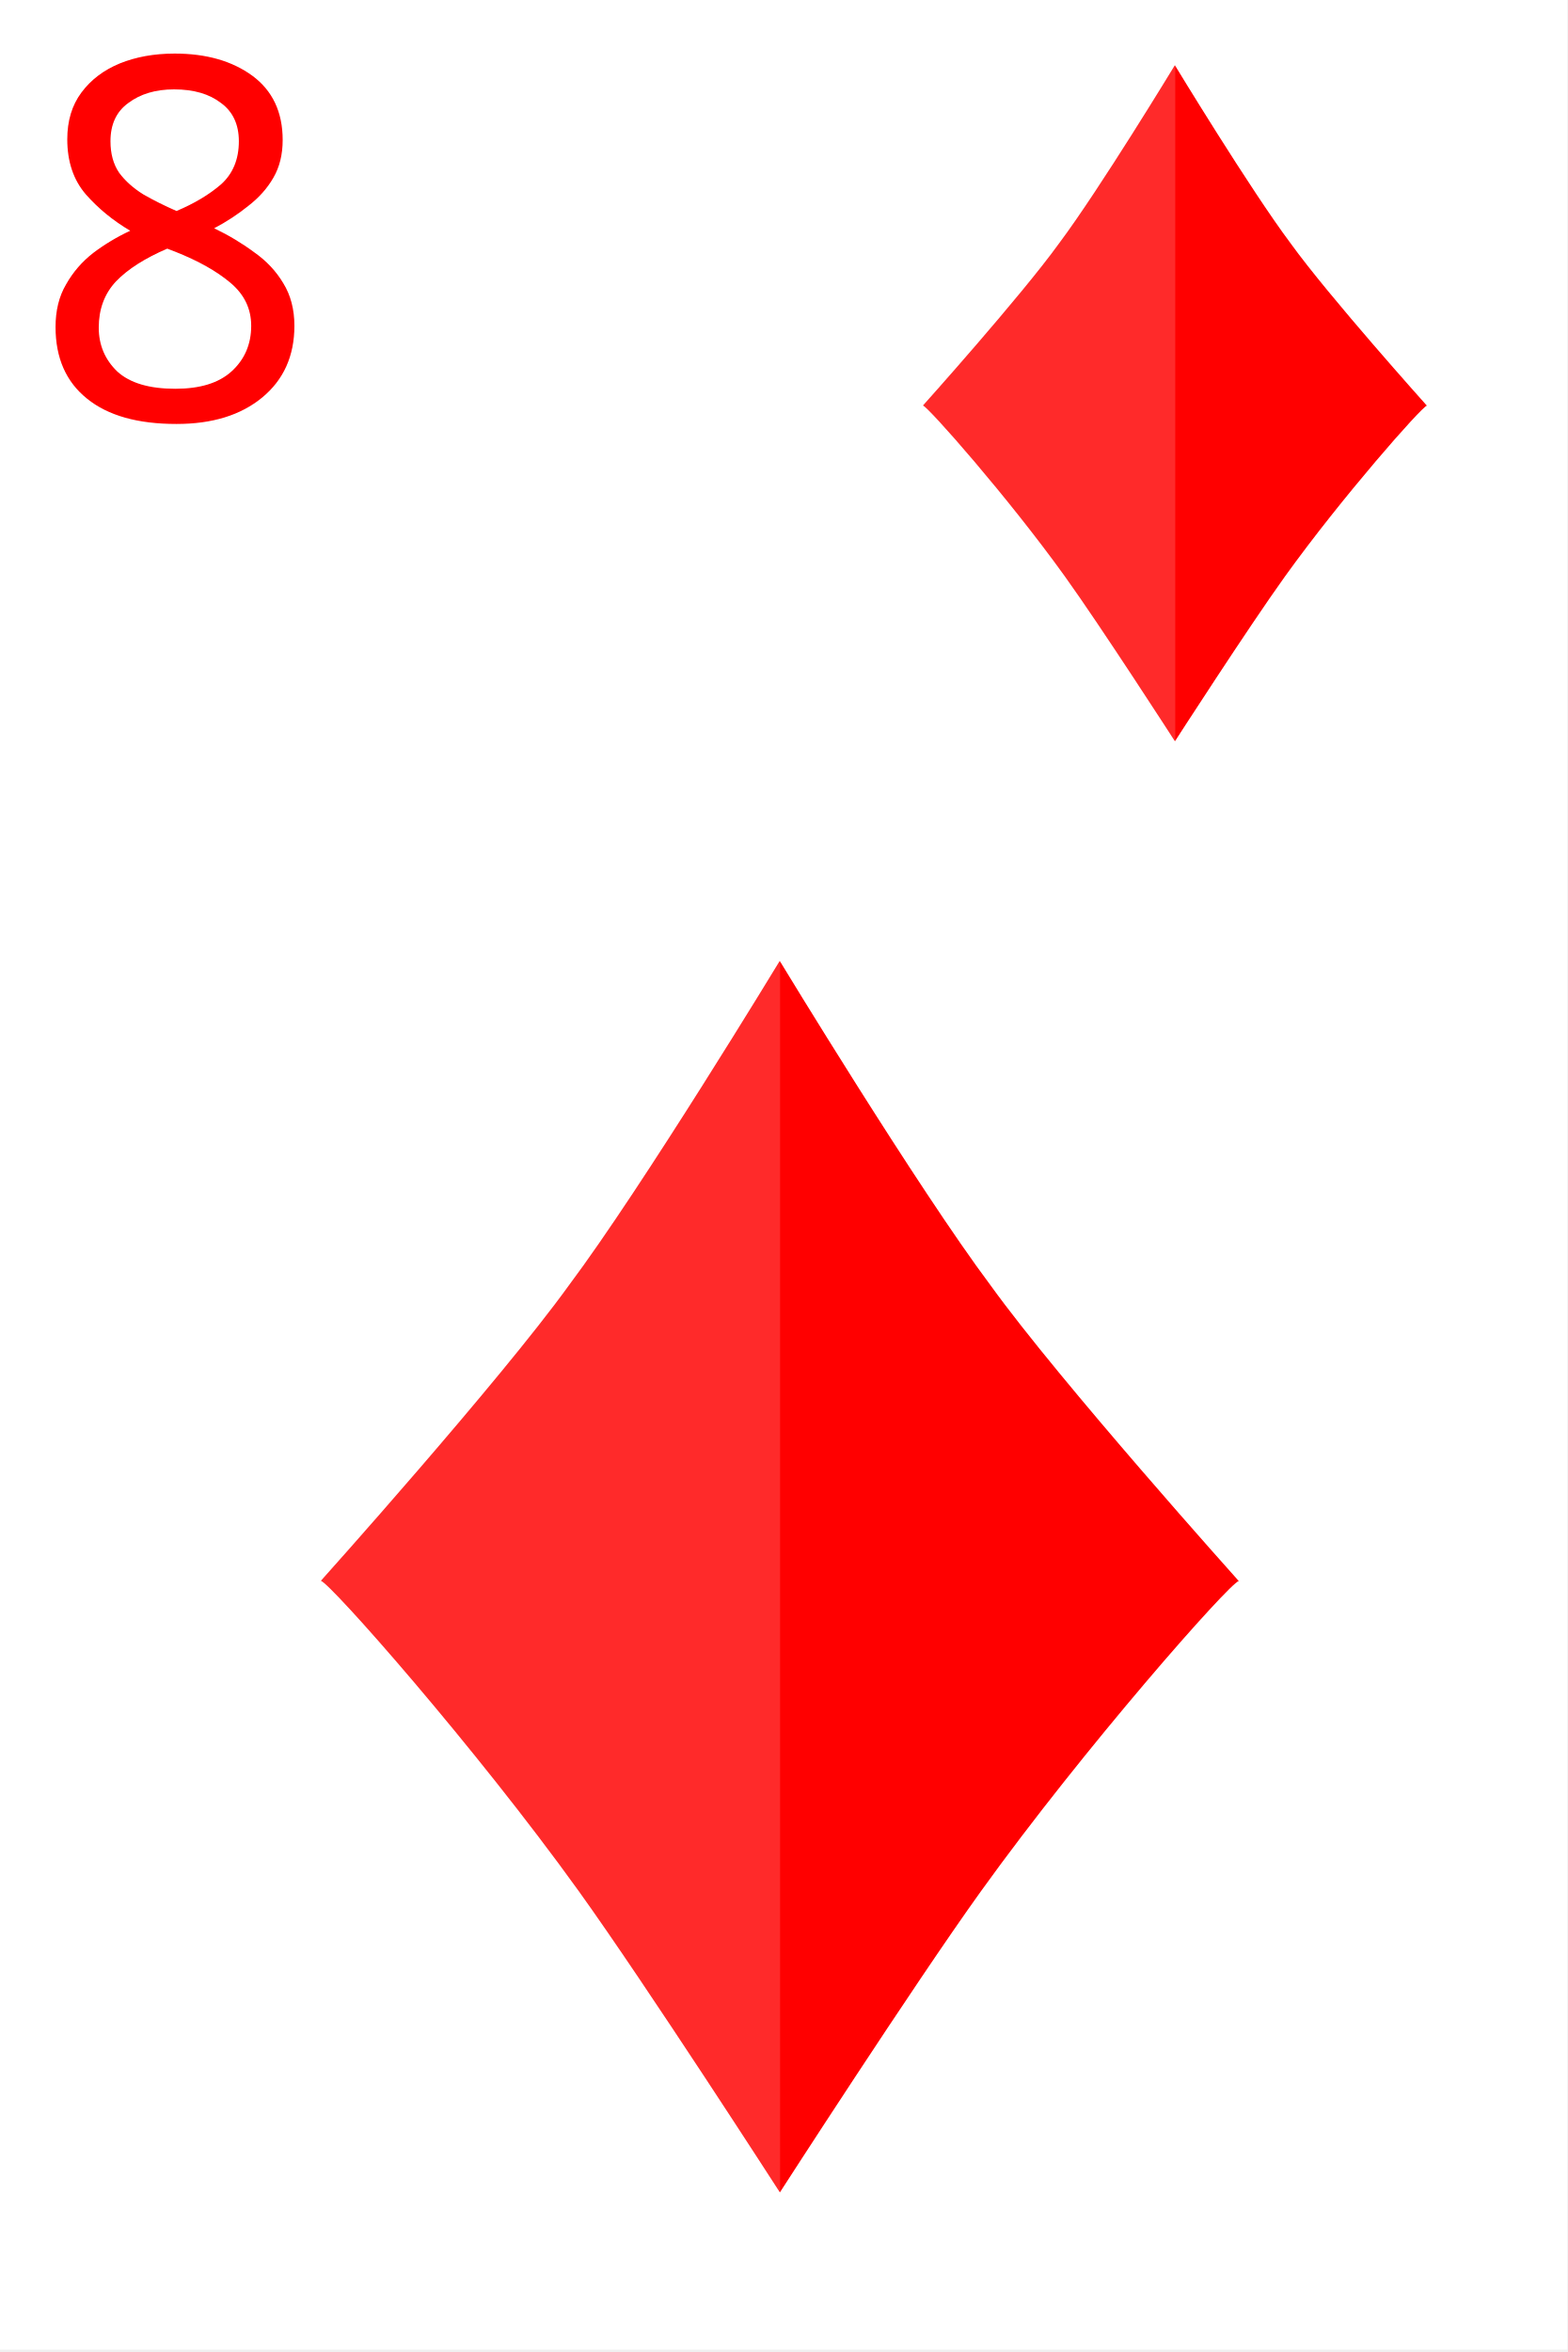
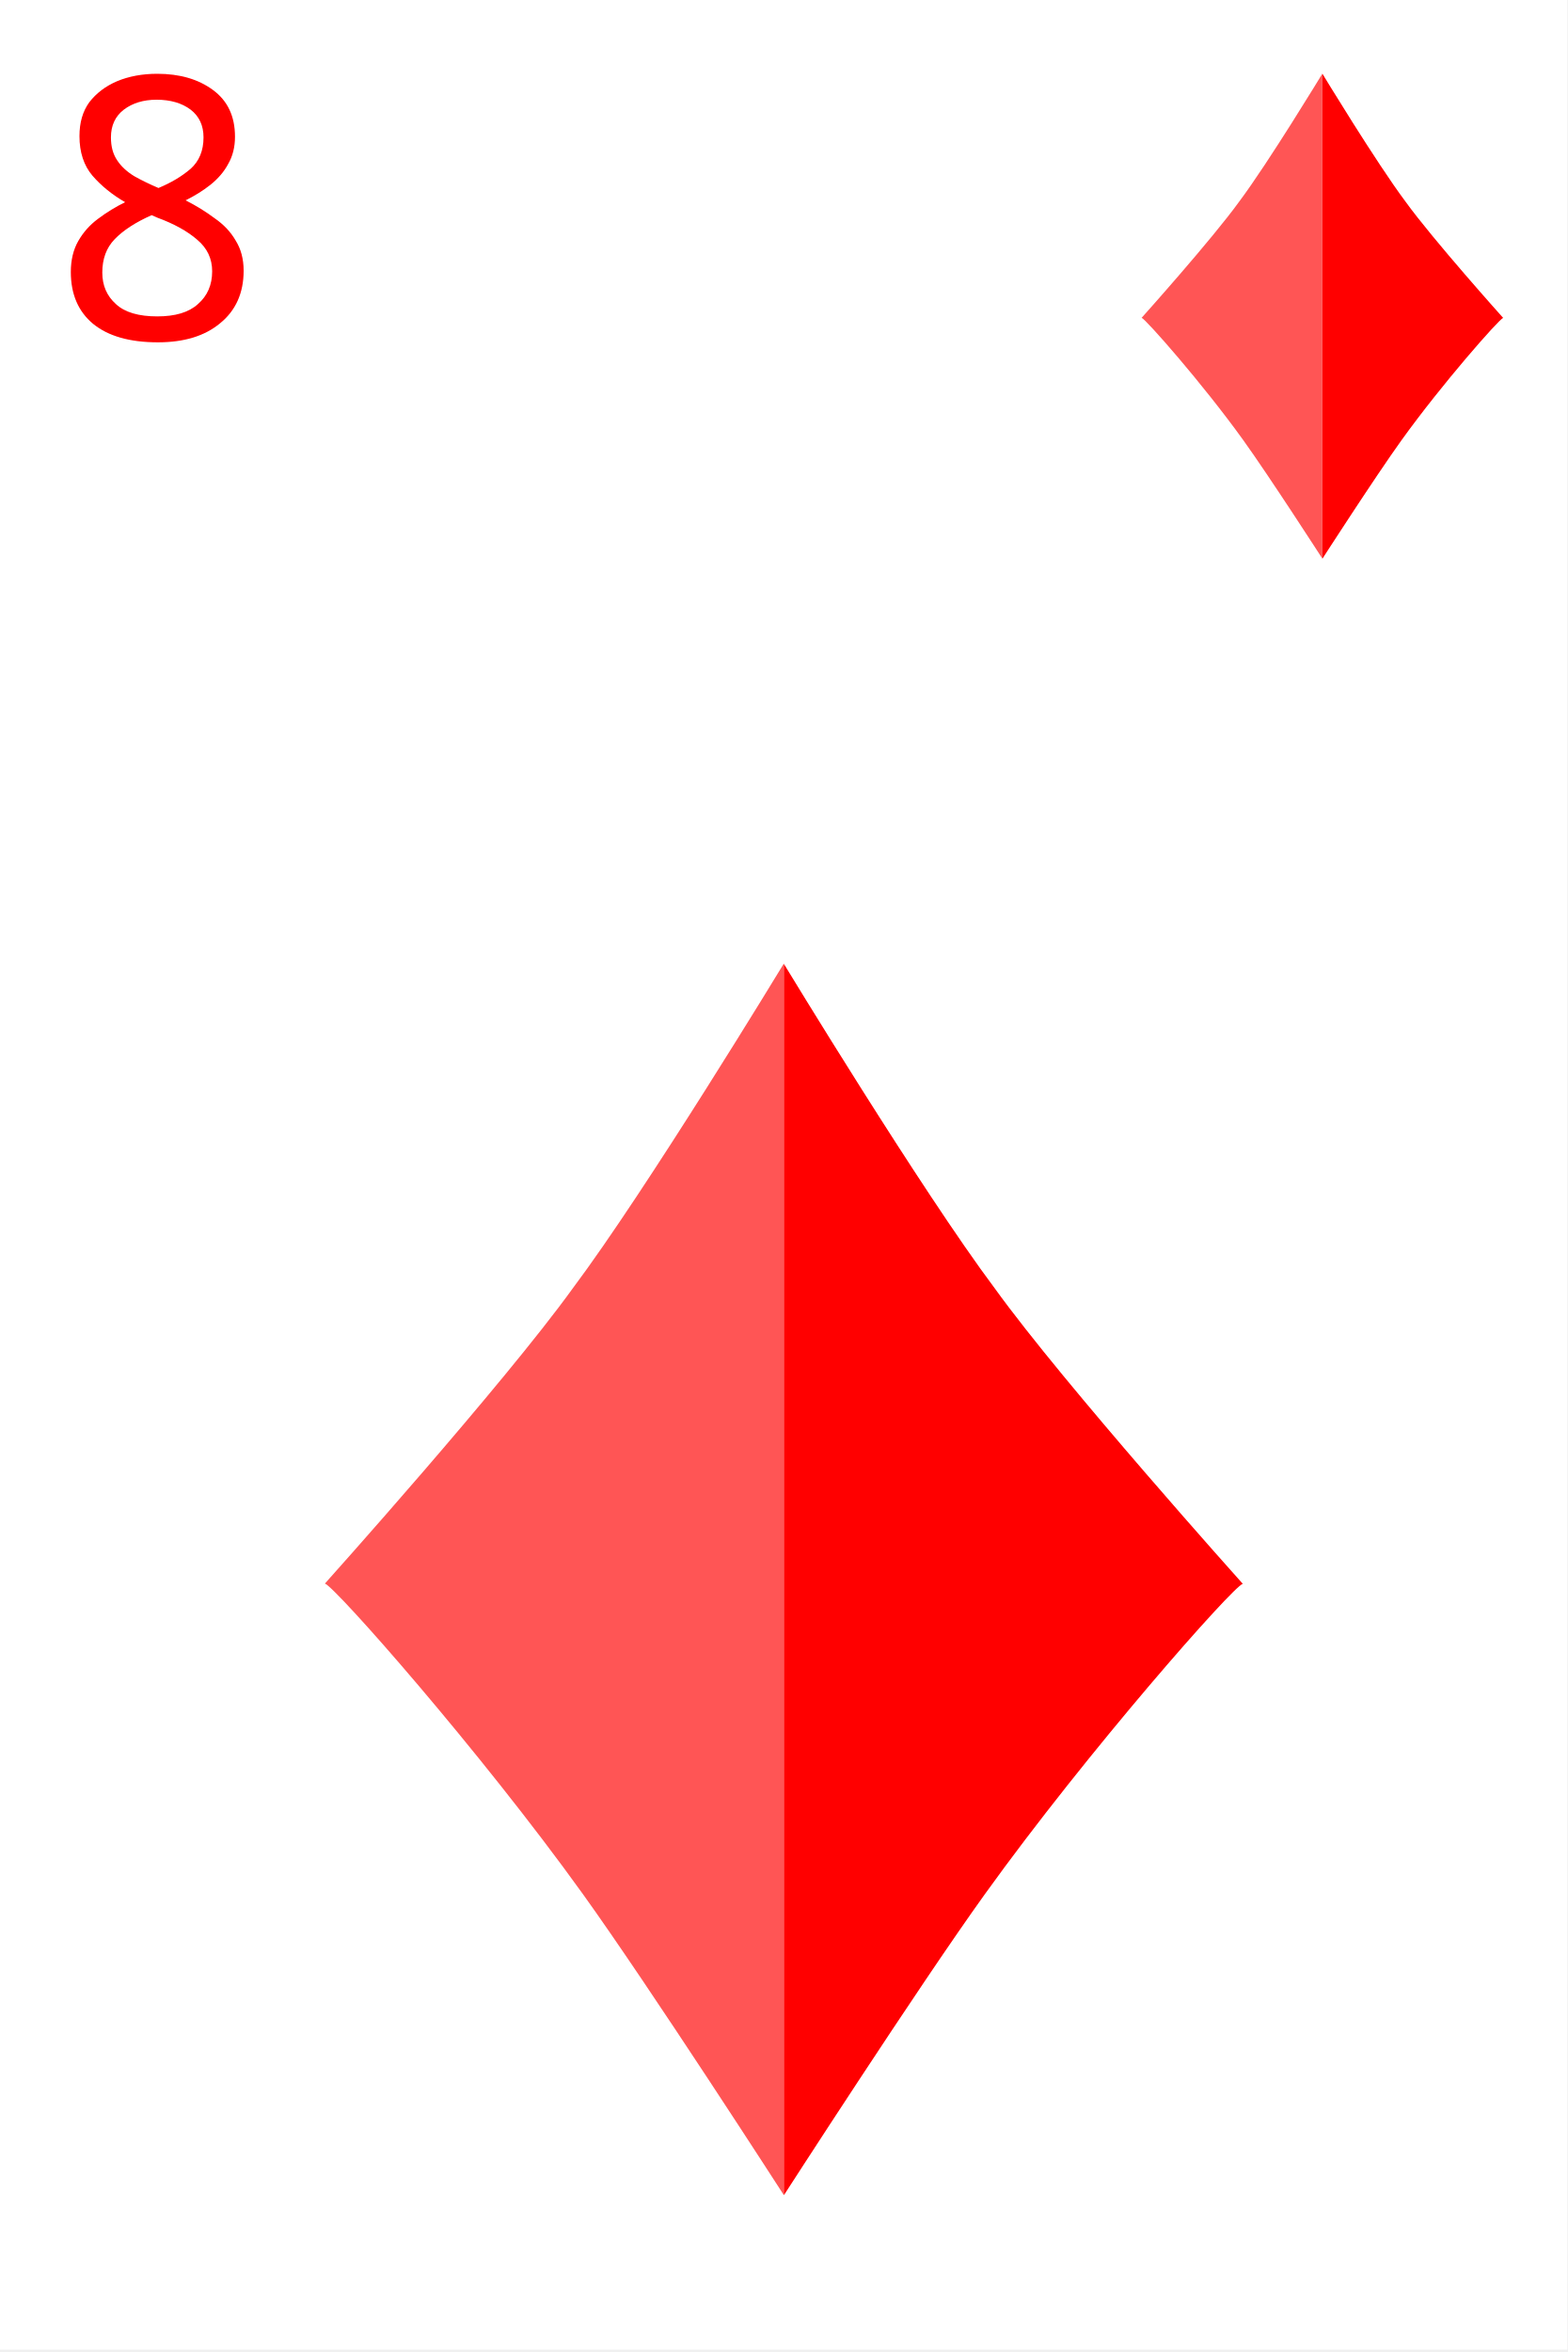
<svg xmlns="http://www.w3.org/2000/svg" width="150" height="225" viewBox="0 0 39.688 59.531" version="1.1" id="svg5">
  <defs id="defs2">
    <mask maskUnits="userSpaceOnUse" id="mask1192">
      <rect style="fill:#ffffff;fill-opacity:1;stroke-width:0.265" id="rect1194" width="101.388" height="140.797" x="-26.153" y="82.4" />
    </mask>
  </defs>
  <g id="layer1">
    <rect style="fill:#ffffff;fill-opacity:1;stroke-width:0.265" id="rect5028" width="39.678" height="59.472" x="0" y="-2.220446e-16" />
-     <text xml:space="preserve" style="font-size:12.781px;font-family:Wingdings;-inkscape-font-specification:Wingdings;text-align:center;text-anchor:middle;fill:#ff0000;stroke-width:1.065" x="0.783" y="10.606" id="text63">
-       <tspan id="tspan61" x="0.783" y="10.606" style="font-style:normal;font-variant:normal;font-weight:normal;font-stretch:normal;font-family:'Bauhaus 93';-inkscape-font-specification:'Bauhaus 93, ';text-align:start;text-anchor:start;fill:#ff0000;stroke-width:1.065">8</tspan>
+     <text xml:space="preserve" style="font-size:9.243px;font-family:Wingdings;-inkscape-font-specification:Wingdings;text-align:center;text-anchor:middle;fill:#ff0000;stroke-width:0.77" x="1.338" y="8.571" id="text63">
+       <tspan id="tspan61" x="1.338" y="8.571" style="font-style:normal;font-variant:normal;font-weight:normal;font-stretch:normal;font-family:sans-serif;-inkscape-font-specification:sans-serif;text-align:start;text-anchor:start;fill:#ff0000;stroke-width:0.77">8</tspan>
    </text>
-     <g id="g562" transform="translate(-0.1018647,0.1363861)">
-       <path style="fill:#ff2a2a;stroke-width:0.446" d="m 8.224,39.874 c 0.247,0.067 3.907,4.208 6.534,7.862 1.698,2.363 5.085,7.616 5.085,7.616 V 24.183 c 0,0 -3.474,5.726 -5.343,8.219 -1.756,2.436 -6.275,7.473 -6.275,7.473 z" id="path1044" />
+     <g id="g562" transform="translate(7.2273902e-8,0.206835)">
+       <path style="fill:#ff5555;stroke-width:0.446" d="m 8.224,39.874 c 0.247,0.067 3.907,4.208 6.534,7.862 1.698,2.363 5.085,7.616 5.085,7.616 V 24.183 c 0,0 -3.474,5.726 -5.343,8.219 -1.756,2.436 -6.275,7.473 -6.275,7.473 z" id="path1044" />
      <path style="fill:#ff0000;stroke-width:0.446" d="m 31.463,39.88 c -0.247,0.067 -3.907,4.208 -6.534,7.862 -1.698,2.363 -5.085,7.616 -5.085,7.616 v -31.17 c 0,0 3.474,5.726 5.343,8.219 1.756,2.436 6.275,7.473 6.275,7.473 z" id="path1044-5" />
    </g>
-     <g id="g562-4" transform="matrix(0.5490071,0,0,0.5490071,18.84962,-11.62796)">
-       <path style="fill:#ff2a2a;stroke-width:0.446" d="m 8.224,39.874 c 0.247,0.067 3.907,4.208 6.534,7.862 1.698,2.363 5.085,7.616 5.085,7.616 V 24.183 c 0,0 -3.474,5.726 -5.343,8.219 -1.756,2.436 -6.275,7.473 -6.275,7.473 z" id="path1044-1" />
+     <g id="g562-4" transform="matrix(0.3938665,0,0,0.3938665,25.66209,-7.66173)">
+       <path style="fill:#ff5555;stroke-width:0.446" d="m 8.224,39.874 c 0.247,0.067 3.907,4.208 6.534,7.862 1.698,2.363 5.085,7.616 5.085,7.616 V 24.183 c 0,0 -3.474,5.726 -5.343,8.219 -1.756,2.436 -6.275,7.473 -6.275,7.473 z" id="path1044-1" />
      <path style="fill:#ff0000;stroke-width:0.446" d="m 31.463,39.88 c -0.247,0.067 -3.907,4.208 -6.534,7.862 -1.698,2.363 -5.085,7.616 -5.085,7.616 v -31.17 c 0,0 3.474,5.726 5.343,8.219 1.756,2.436 6.275,7.473 6.275,7.473 z" id="path1044-5-4" />
    </g>
  </g>
</svg>
